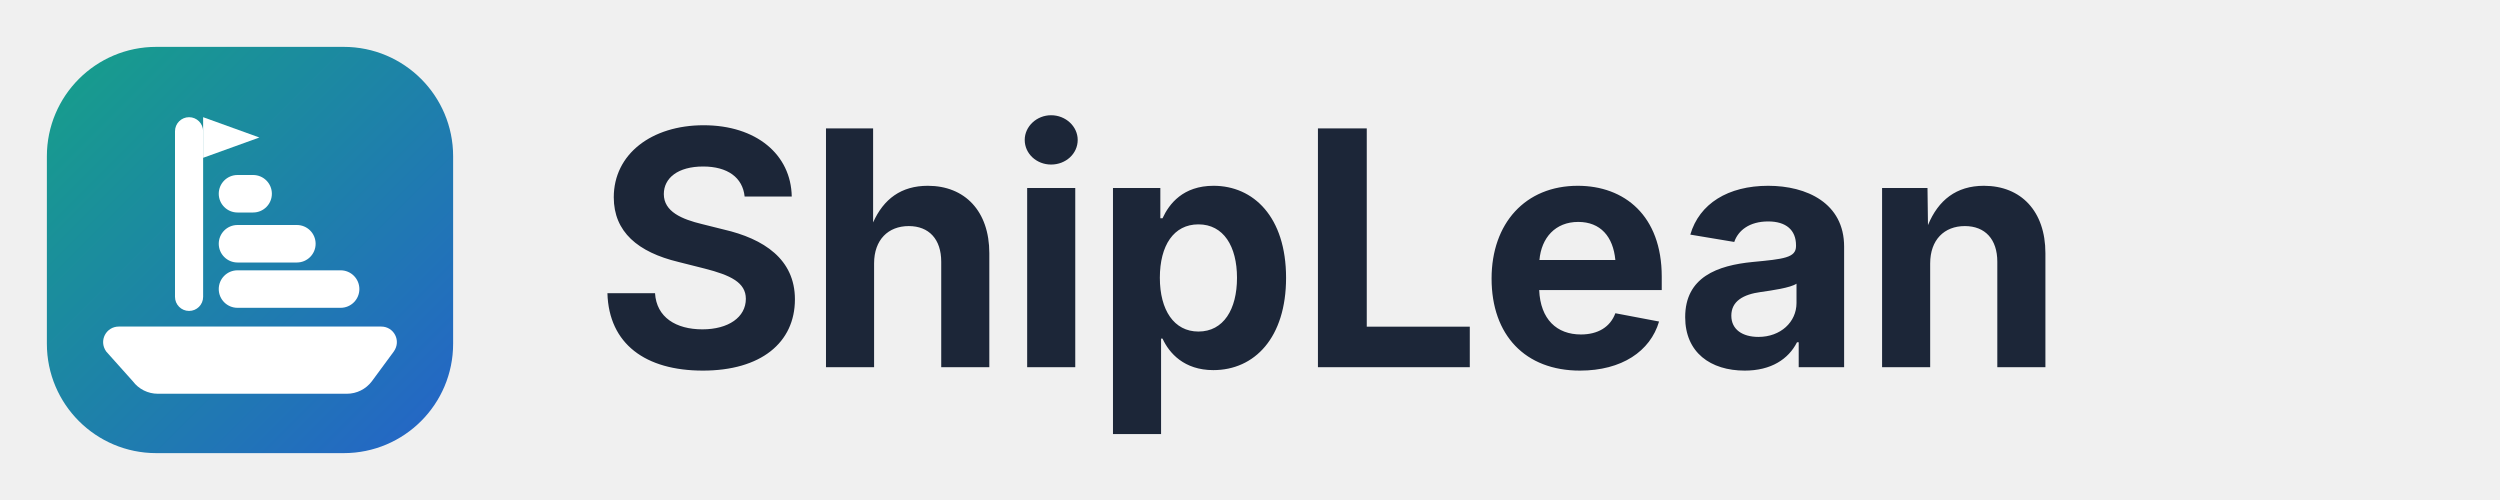
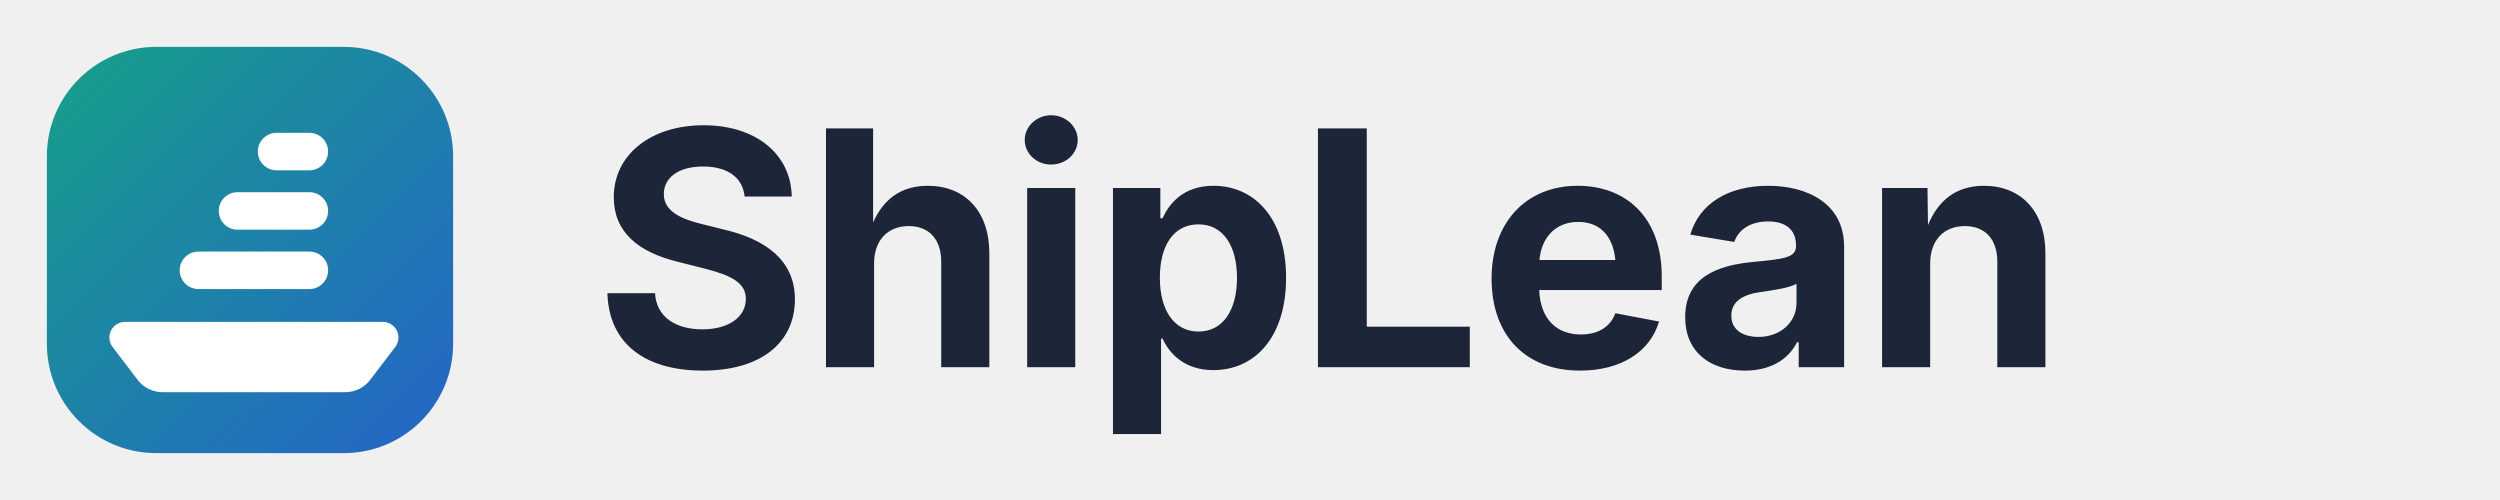
<svg xmlns="http://www.w3.org/2000/svg" viewBox="0 0 160 32" width="640" height="128">
  <defs>
    <linearGradient id="g" x1="0" y1="0" x2="1" y2="1">
      <stop offset="0" stop-color="#16a089" />
      <stop offset="1" stop-color="#2563c9" />
    </linearGradient>
  </defs>
  <g transform="translate(3 3)">
    <rect width="26" height="26" rx="7" fill="url(#g)" />
    <g fill="#ffffff">
-       <rect x="8.2" y="4.5" width="1.8" height="12.4" rx=".9" />
-       <path d="M10 4.5 13.6 5.8 10 7.1z" />
-       <rect x="11" y="8.2" width="3.4" height="2.4" rx="1.2" />
-       <rect x="11" y="11.4" width="6.2" height="2.4" rx="1.2" />
-       <rect x="11" y="14.3" width="9" height="2.4" rx="1.2" />
-       <path d="M4.6 17.9h16.8c.8 0 1.3.9.8 1.6l-1.4 1.9a2 2 0 0 1-1.6.8H7.1a2 2 0 0 1-1.6-.8l-1.7-1.9c-.5-.7 0-1.6.8-1.6Z" />
+       <rect x="13.5" y="5.5" width="4.5" height="2.4" rx="1.2" />
+       <rect x="11" y="9.3" width="7" height="2.4" rx="1.2" />
+       <rect x="8.5" y="13.1" width="9.5" height="2.4" rx="1.2" />
+       <path d="M5 17.6h16.5a1 1 0 0 1 .8 1.6l-1.6 2.1a2 2 0 0 1-1.6.8H7.4a2 2 0 0 1-1.6-.8l-1.6-2.1A1 1 0 0 1 5 17.6Z" />
    </g>
  </g>
  <text x="38" y="23.5" font-family="Inter, system-ui, -apple-system, 'Segoe UI', sans-serif" font-size="21" font-weight="700" letter-spacing="-0.2" fill="#1c2638">ShipLean</text>
</svg>
